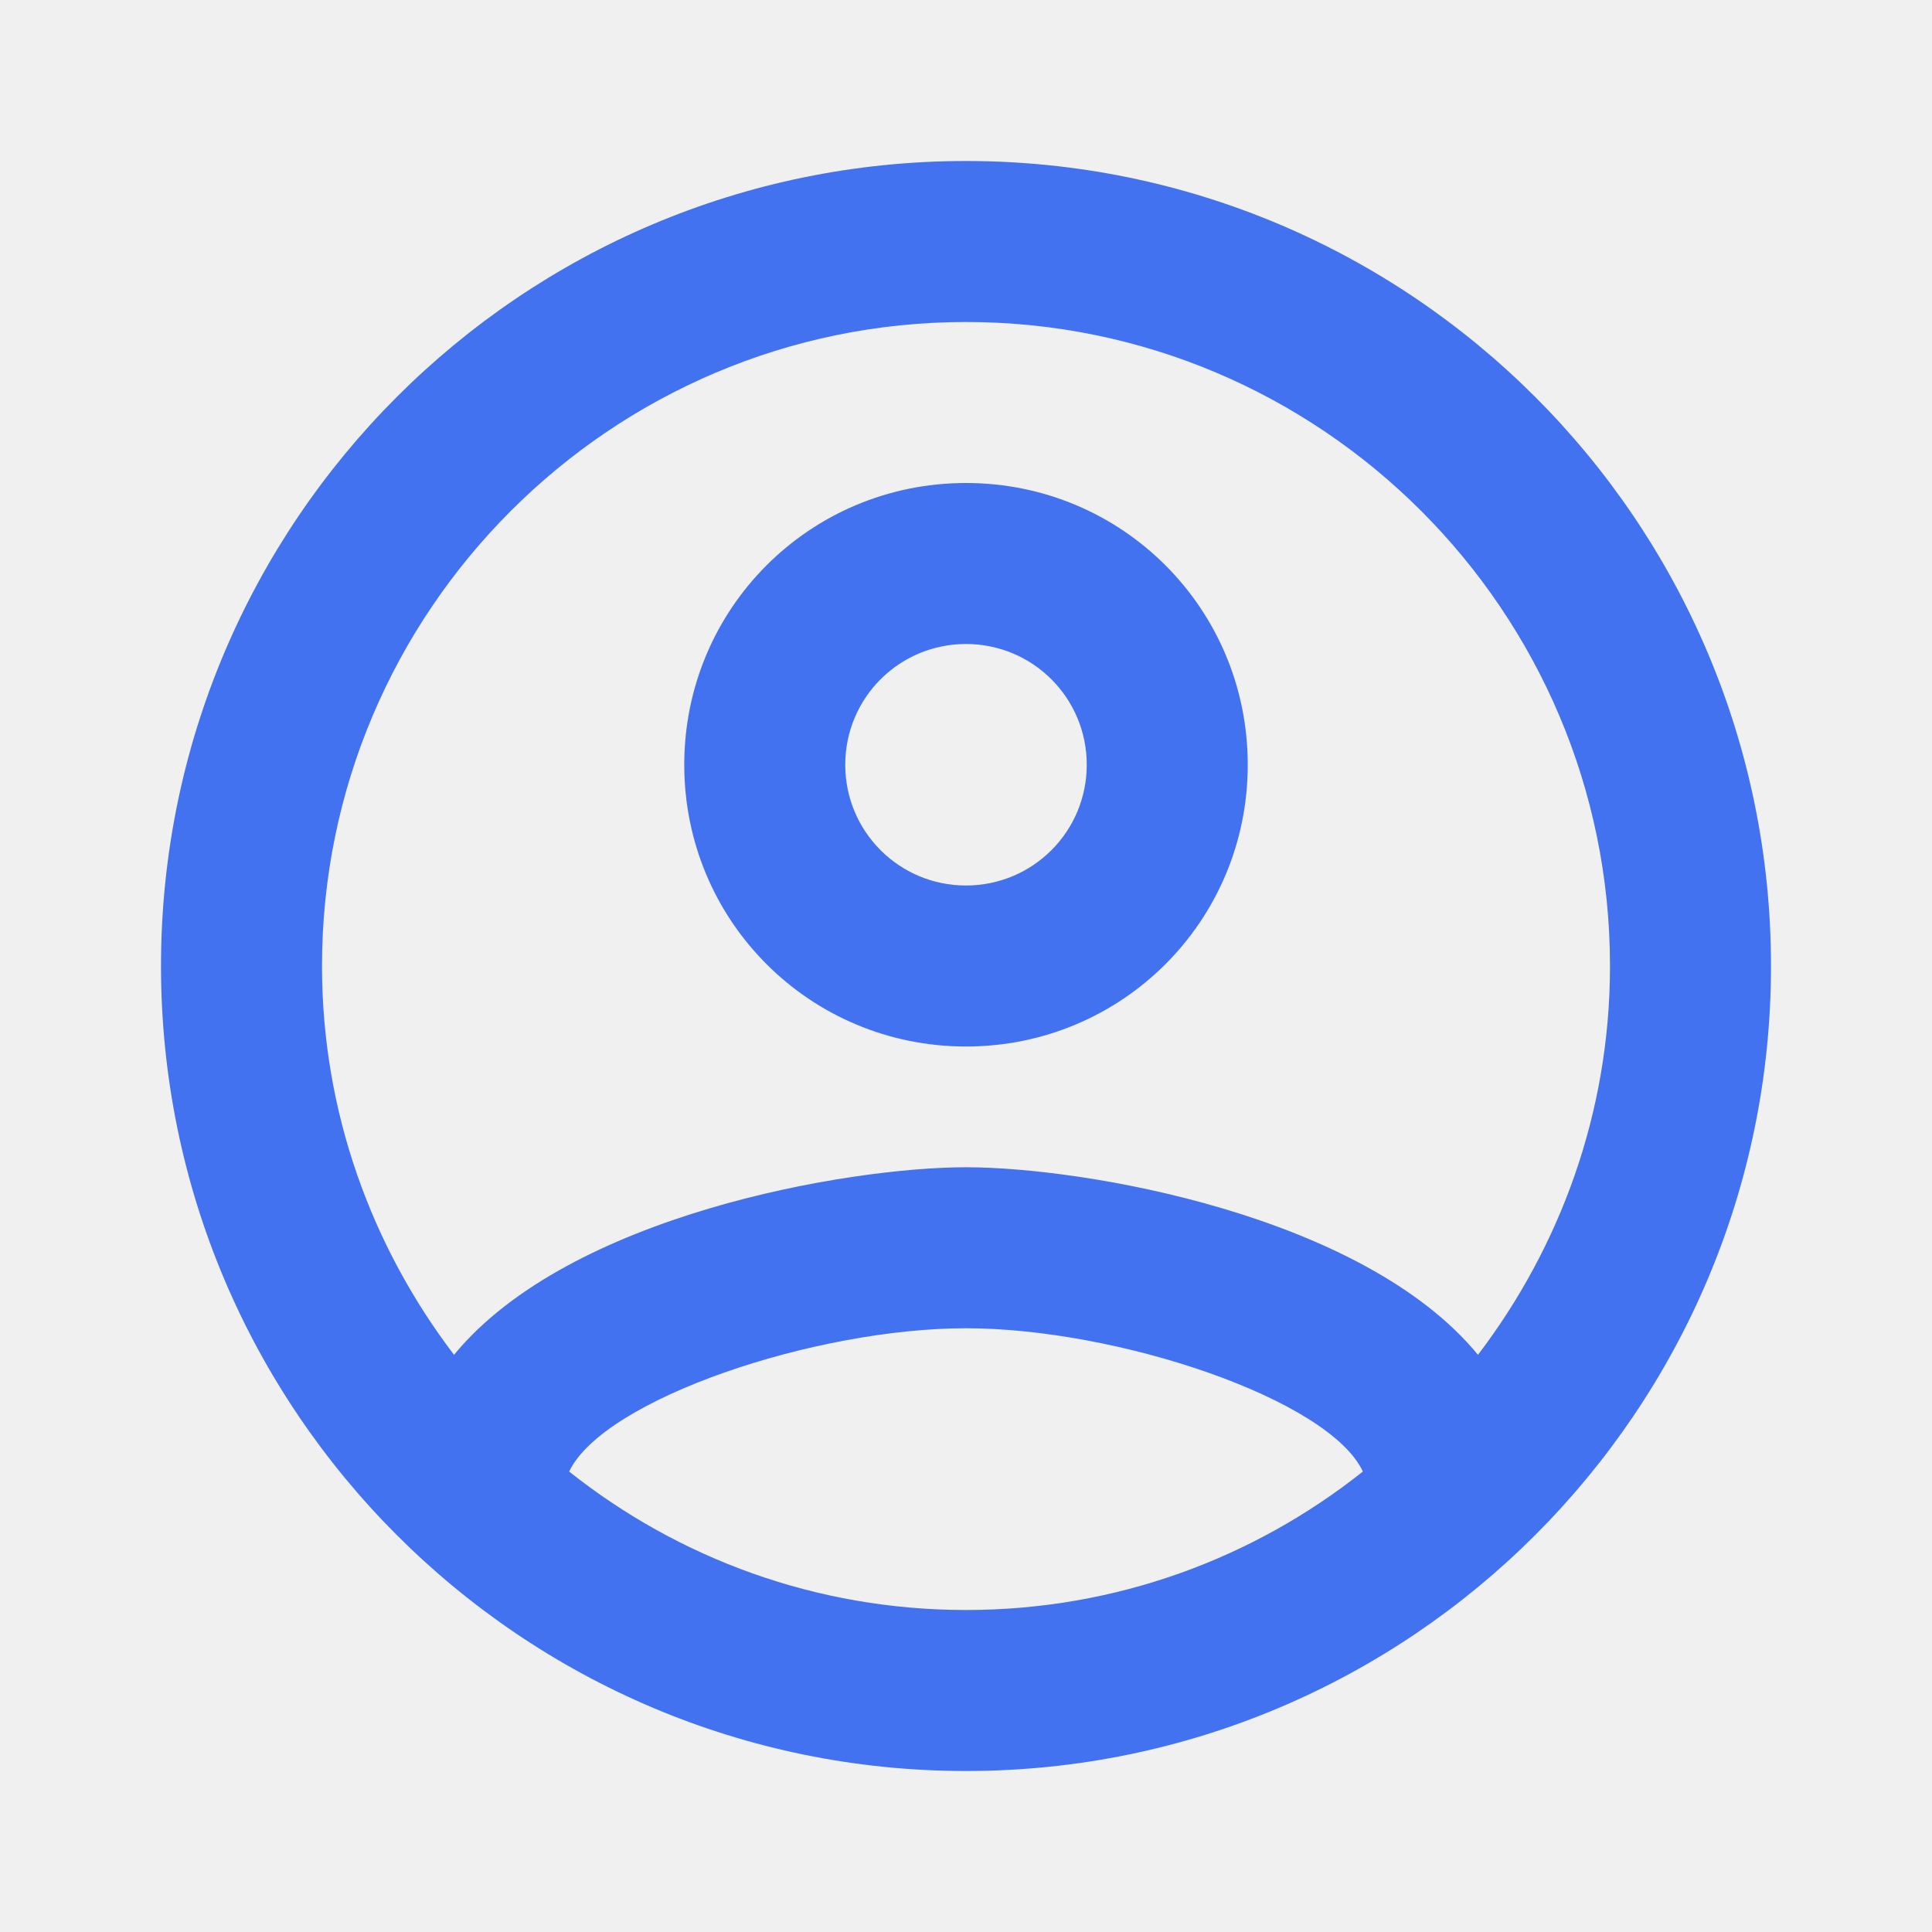
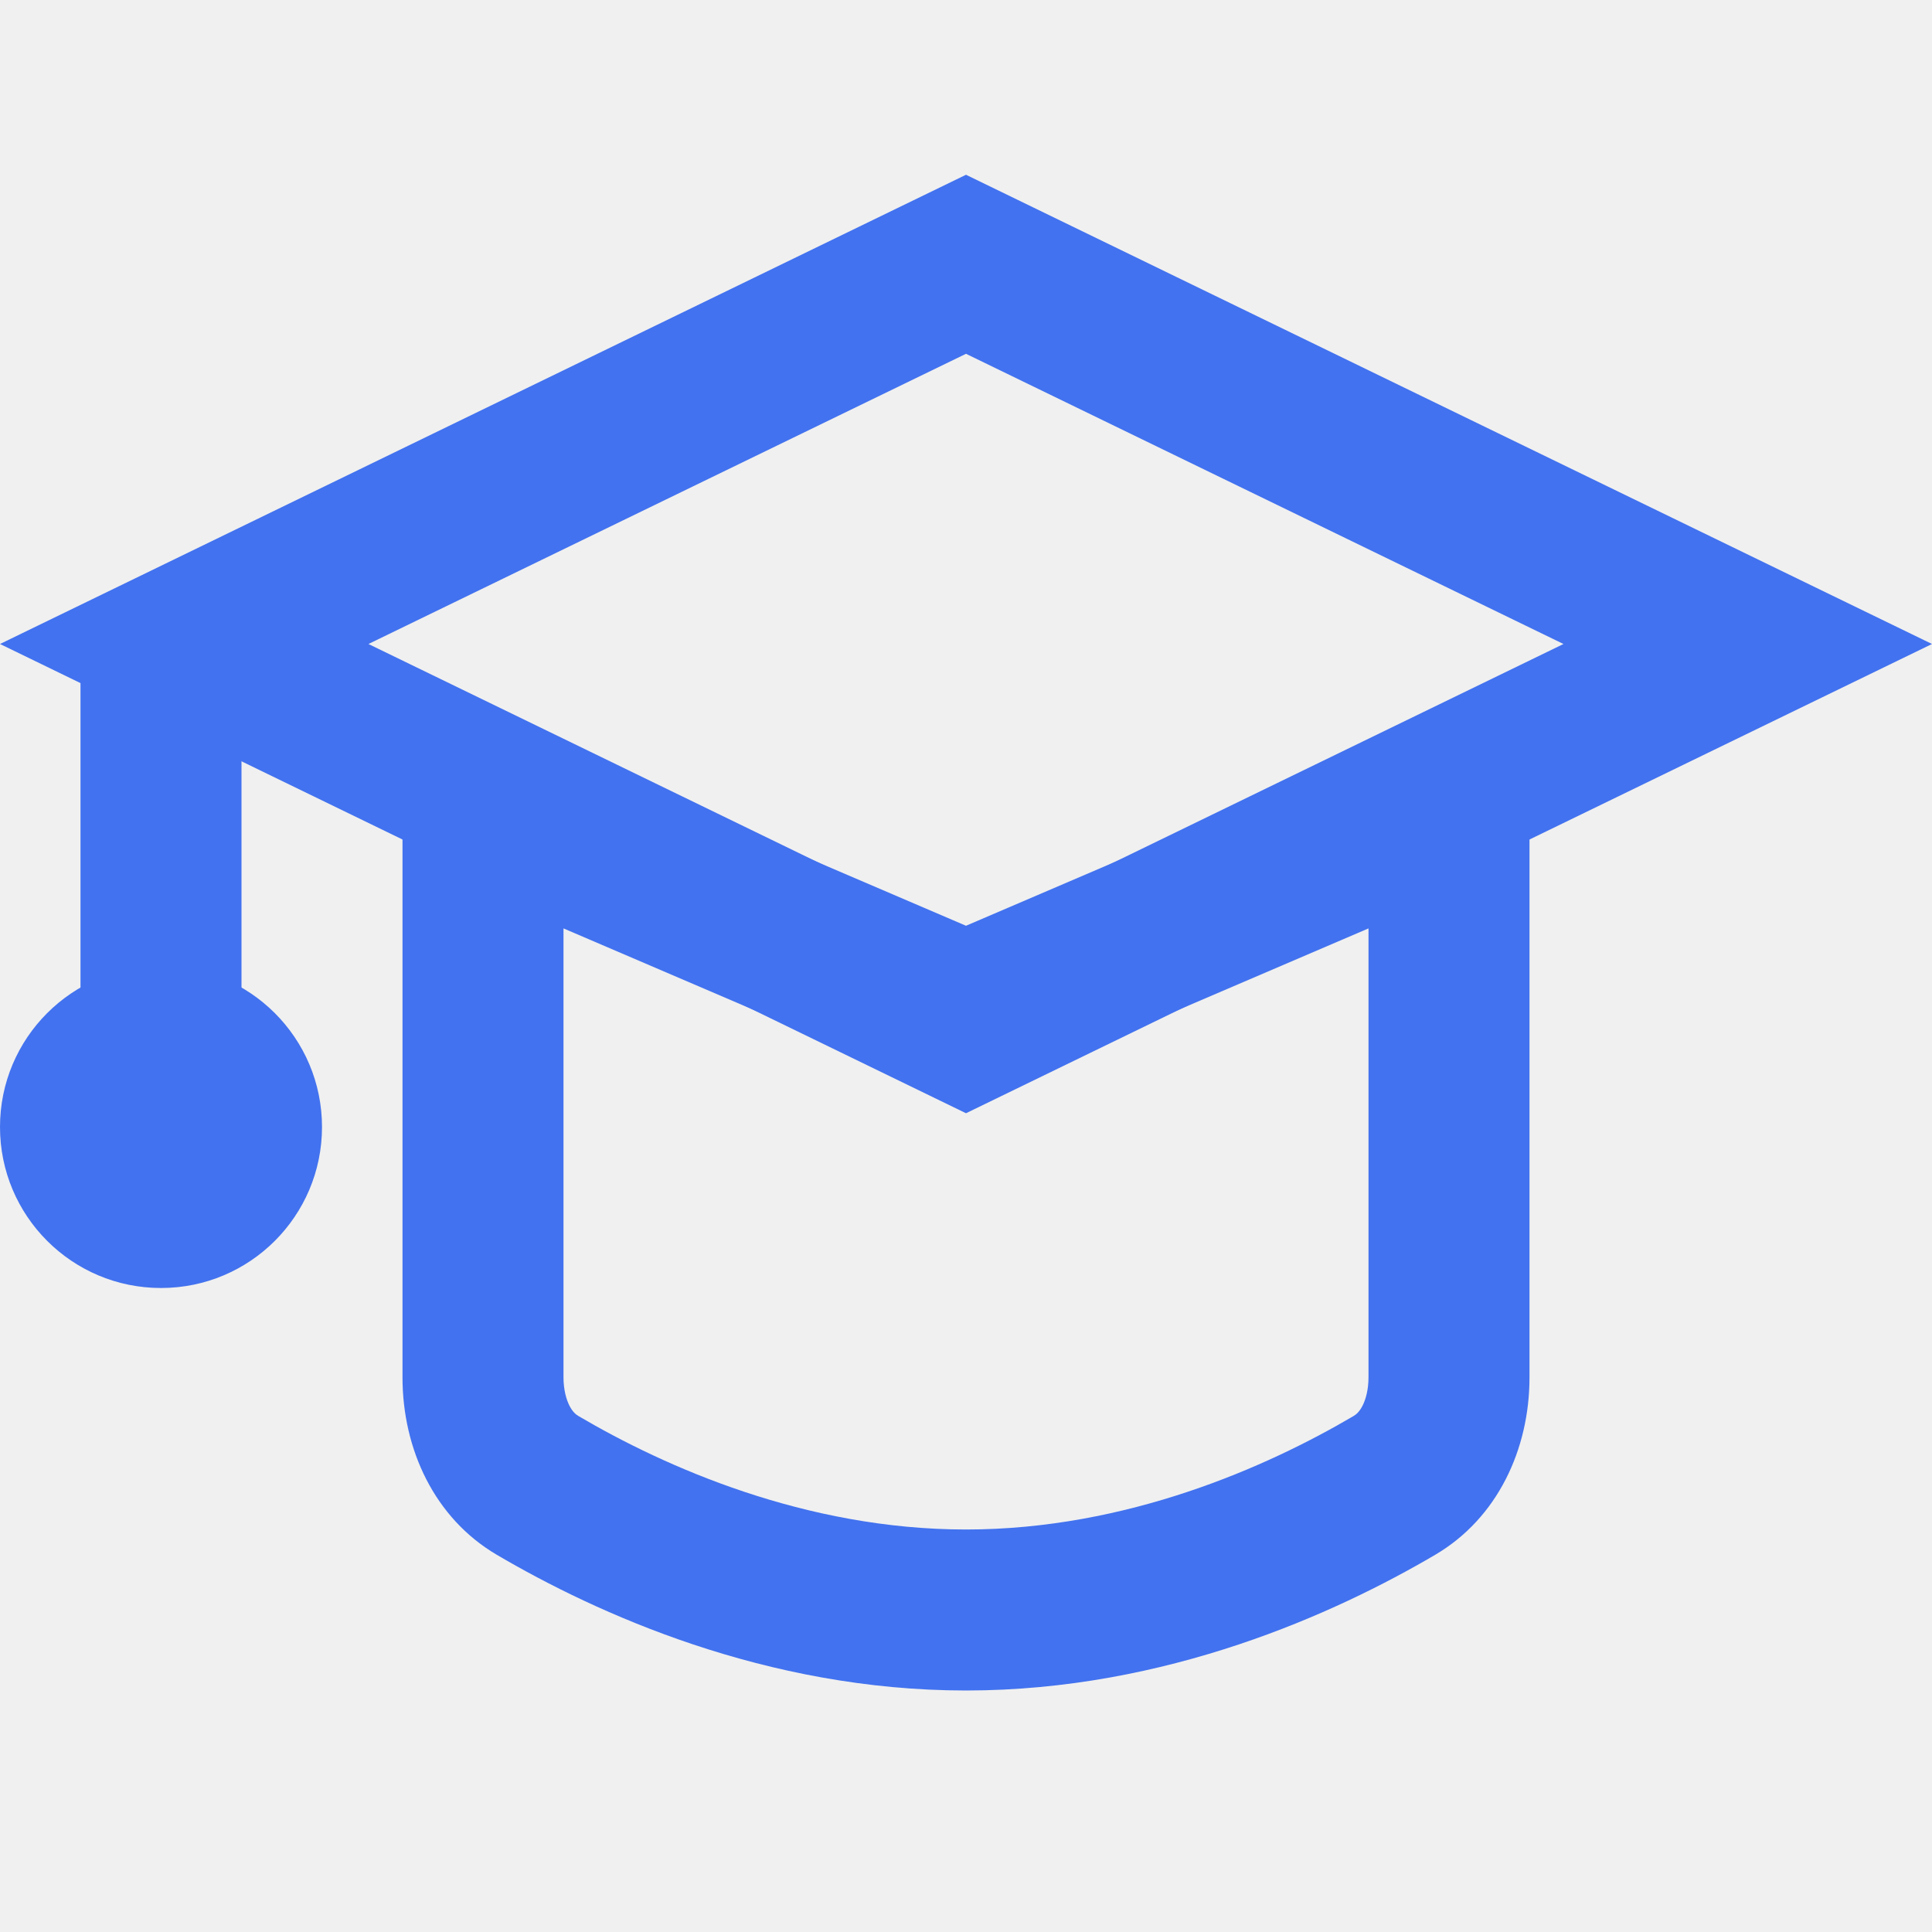
<svg xmlns="http://www.w3.org/2000/svg" width="24" height="24" viewBox="0 0 24 24" fill="none">
-   <path d="M12 2C6.48 2 2 6.48 2 12C2 17.52 6.48 22 12 22C17.52 22 22 17.52 22 12C22 6.48 17.52 2 12 2ZM7.07 18.28C7.5 17.38 10.12 16.5 12 16.5C13.88 16.5 16.51 17.38 16.93 18.28C15.57 19.36 13.86 20 12 20C10.14 20 8.43 19.36 7.07 18.28ZM18.36 16.83C16.93 15.09 13.46 14.5 12 14.5C10.54 14.5 7.07 15.09 5.64 16.83C4.62 15.49 4 13.82 4 12C4 7.59 7.59 4 12 4C16.41 4 20 7.59 20 12C20 13.82 19.38 15.49 18.36 16.83ZM12 6C10.06 6 8.5 7.56 8.5 9.5C8.5 11.44 10.06 13 12 13C13.94 13 15.5 11.44 15.5 9.5C15.5 7.56 13.94 6 12 6ZM12 11C11.17 11 10.5 10.33 10.5 9.5C10.5 8.67 11.17 8 12 8C12.83 8 13.5 8.67 13.5 9.5C13.5 10.33 12.83 11 12 11Z" fill="#4272EF" />
+   <g clip-path="url(#clip0)">
+     <path fill-rule="evenodd" clip-rule="evenodd" d="M12 4.395L4.577 8L12 11.605L19.422 8L12 4.395ZM12 2.171L-6.00782e-07 8L12 13.829L24 8L12 2.171Z" fill="#4272EF" />
+     <path fill-rule="evenodd" clip-rule="evenodd" d="M12 11.5L5 8.5V17.11C5 18.005 5.399 18.86 6.171 19.314C7.403 20.038 9.507 21 12 21C14.493 21 16.597 20.038 17.829 19.314C18.601 18.86 19 18.005 19 17.11V8.5L12 11.5ZM17 11.533L12 13.676L7 11.533V17.11C7 17.265 7.035 17.386 7.075 17.464C7.112 17.536 7.151 17.57 7.185 17.59C8.257 18.221 10.003 19 12 19C13.997 19 15.743 18.221 16.815 17.59C16.849 17.57 16.888 17.536 16.925 17.464C16.965 17.386 17 17.265 17 17.11V11.533Z" fill="#4272EF" />
+     <path fill-rule="evenodd" clip-rule="evenodd" d="M1 13V8H3V13H1Z" fill="#4272EF" />
+     <path d="M4 14C4 15.105 3.105 16 2 16C0.895 16 0 15.105 0 14C0 12.895 0.895 12 2 12C3.105 12 4 12.895 4 14Z" fill="#4272EF" />
+   </g>
+   <defs>
+     <clipPath id="clip0">
+       <rect width="24" height="24" fill="white" />
+     </clipPath>
+   </defs>
</svg>
